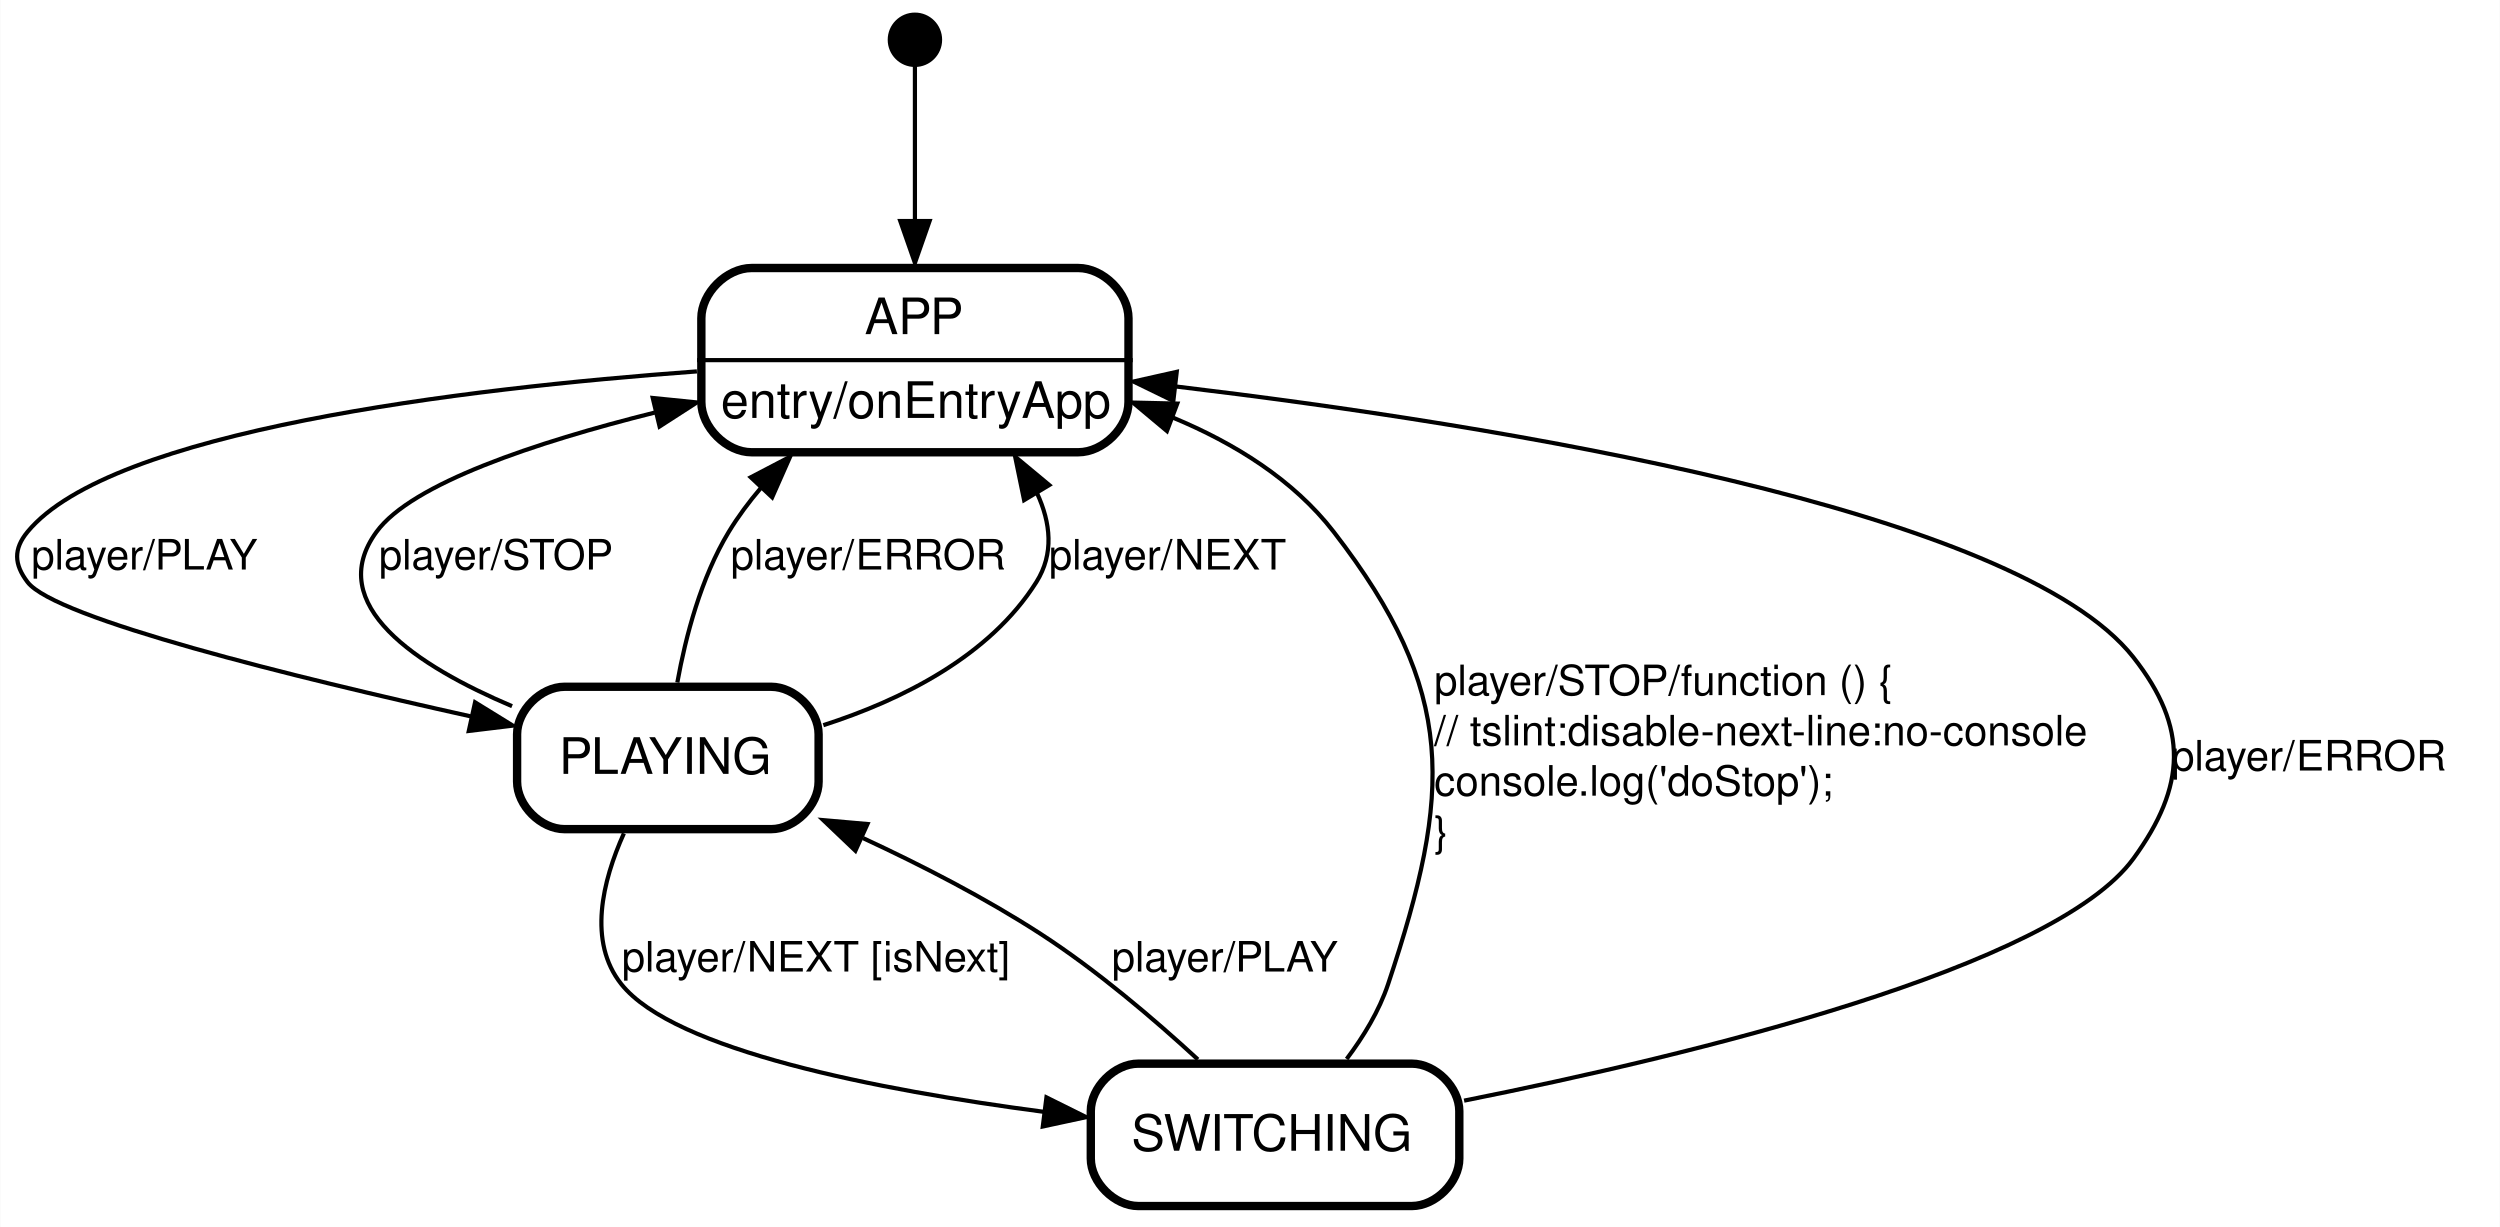
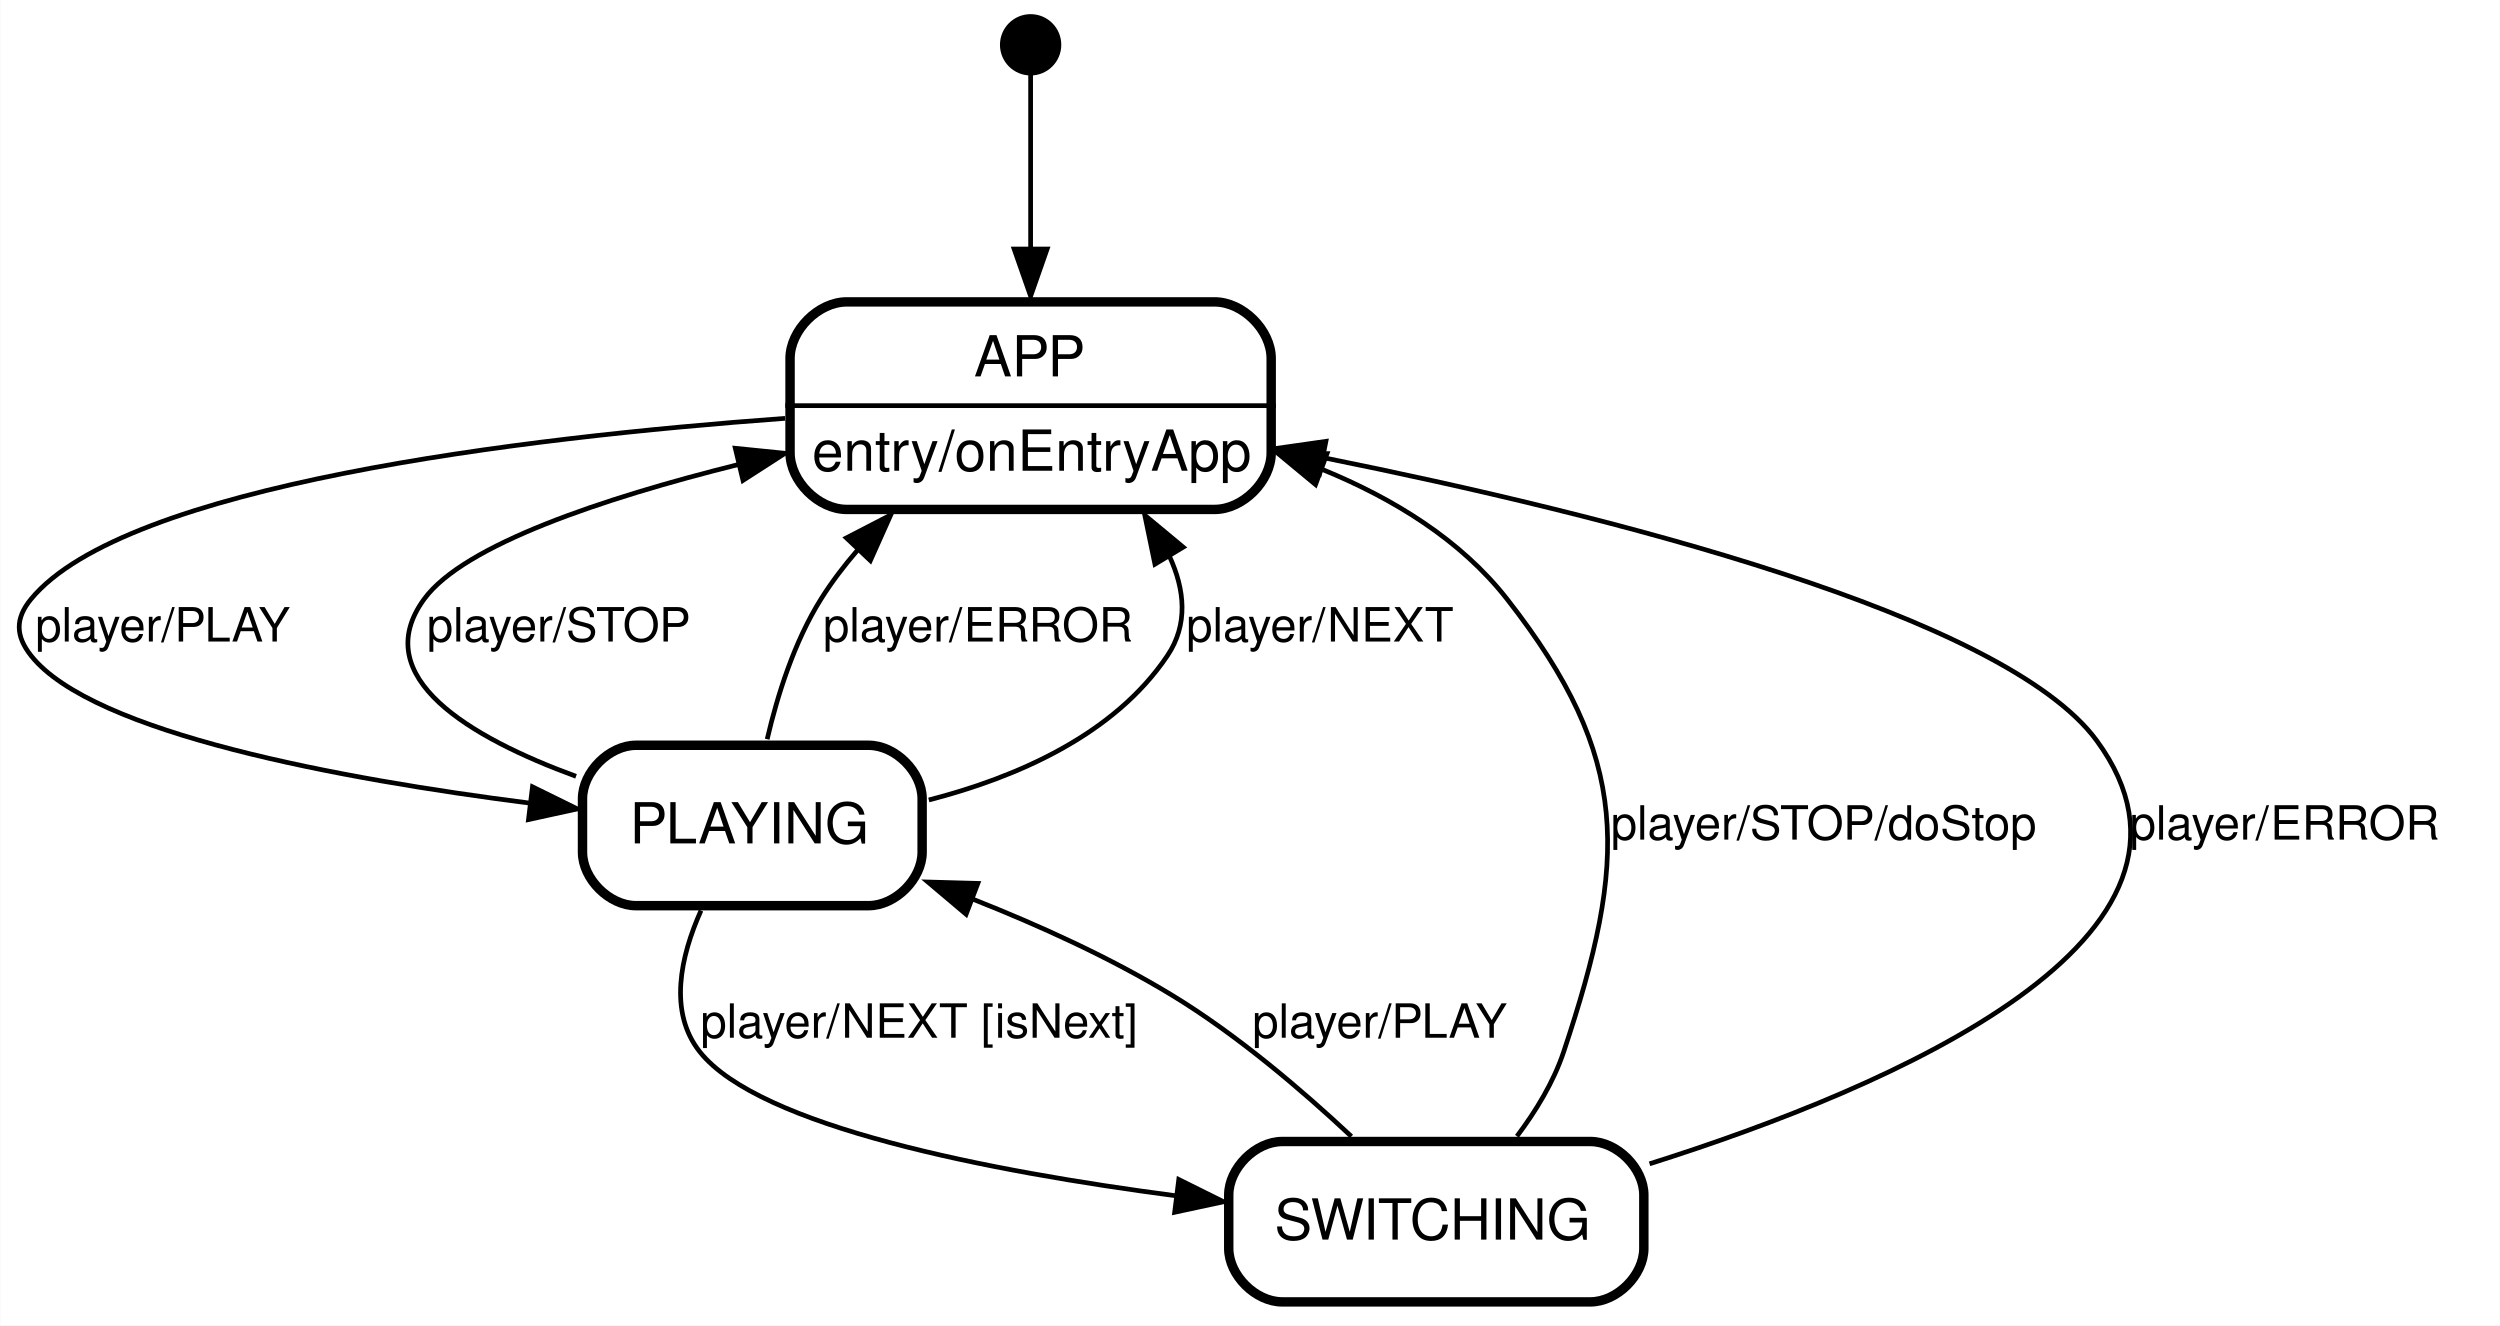
- <svg xmlns="http://www.w3.org/2000/svg" width="597pt" height="293pt" viewBox="0.00 0.00 596.86 293.00">
-   <g id="graph0" class="graph" transform="scale(1 1) rotate(0) translate(4 289)">
-     <polygon fill="#ffffff" stroke="transparent" points="-4,4 -4,-289 592.859,-289 592.859,4 -4,4" />
+ <svg xmlns="http://www.w3.org/2000/svg" width="530pt" height="281pt" viewBox="0.00 0.00 529.88 281.00">
+   <g id="graph0" class="graph" transform="scale(1 1) rotate(0) translate(4 277)">
+     <polygon fill="#ffffff" stroke="transparent" points="-4,4 -4,-277 525.878,-277 525.878,4 -4,4" />
    <g id="node1" class="node">
-       <ellipse fill="#000000" stroke="#000000" stroke-width="2" cx="214.412" cy="-279.5" rx="5.5" ry="5.5" />
+       <ellipse fill="#000000" stroke="#000000" stroke-width="2" cx="214.432" cy="-267.5" rx="5.5" ry="5.5" />
    </g>
    <g id="node2" class="node">
-       <polygon fill="#ffffff" stroke="transparent" stroke-width="2" points="266.413,-226 162.412,-226 162.412,-180 266.413,-180 266.413,-226" />
-       <text text-anchor="start" x="202.408" y="-209.2" font-family="Helvetica,sans-Serif" font-size="12.00" fill="#000000">APP</text>
-       <text text-anchor="start" x="168.065" y="-189.2" font-family="Helvetica,sans-Serif" font-size="12.00" fill="#000000">entry/onEntryApp</text>
-       <polygon fill="#000000" stroke="#000000" points="162.412,-203 162.412,-203 266.413,-203 266.413,-203 162.412,-203" />
-       <path fill="none" stroke="#000000" stroke-width="2" d="M175.412,-181C175.412,-181 253.412,-181 253.412,-181 259.413,-181 265.413,-187 265.413,-193 265.413,-193 265.413,-213 265.413,-213 265.413,-219 259.413,-225 253.412,-225 253.412,-225 175.412,-225 175.412,-225 169.412,-225 163.412,-219 163.412,-213 163.412,-213 163.412,-193 163.412,-193 163.412,-187 169.412,-181 175.412,-181" />
+       <polygon fill="#ffffff" stroke="transparent" stroke-width="2" points="266.432,-214 162.432,-214 162.432,-168 266.432,-168 266.432,-214" />
+       <text text-anchor="start" x="202.428" y="-197.2" font-family="Helvetica,sans-Serif" font-size="12.00" fill="#000000">APP</text>
+       <text text-anchor="start" x="168.084" y="-177.2" font-family="Helvetica,sans-Serif" font-size="12.00" fill="#000000">entry/onEntryApp</text>
+       <polygon fill="#000000" stroke="#000000" points="162.432,-191 162.432,-191 266.432,-191 266.432,-191 162.432,-191" />
+       <path fill="none" stroke="#000000" stroke-width="2" d="M175.432,-169C175.432,-169 253.432,-169 253.432,-169 259.432,-169 265.432,-175 265.432,-181 265.432,-181 265.432,-201 265.432,-201 265.432,-207 259.432,-213 253.432,-213 253.432,-213 175.432,-213 175.432,-213 169.432,-213 163.432,-207 163.432,-201 163.432,-201 163.432,-181 163.432,-181 163.432,-175 169.432,-169 175.432,-169" />
    </g>
    <g id="edge1" class="edge">
-       <path fill="none" stroke="#000000" d="M214.412,-273.998C214.412,-266.059 214.412,-250.761 214.412,-236.392" />
-       <polygon fill="#000000" stroke="#000000" points="217.913,-236.212 214.412,-226.212 210.913,-236.212 217.913,-236.212" />
-       <text text-anchor="middle" x="215.802" y="-247" font-family="Helvetica,sans-Serif" font-size="10.00" fill="#000000"> </text>
+       <path fill="none" stroke="#000000" d="M214.432,-261.998C214.432,-254.059 214.432,-238.761 214.432,-224.392" />
+       <polygon fill="#000000" stroke="#000000" points="217.932,-224.212 214.432,-214.212 210.932,-224.212 217.932,-224.212" />
+       <text text-anchor="middle" x="215.821" y="-235" font-family="Helvetica,sans-Serif" font-size="10.00" fill="#000000"> </text>
    </g>
    <g id="node3" class="node">
-       <polygon fill="#ffffff" stroke="transparent" stroke-width="2" points="192.412,-126 118.412,-126 118.412,-90 192.412,-90 192.412,-126" />
-       <text text-anchor="start" x="129.407" y="-104.2" font-family="Helvetica,sans-Serif" font-size="12.00" fill="#000000">PLAYING</text>
-       <path fill="none" stroke="#000000" stroke-width="2" d="M130.746,-91C130.746,-91 180.079,-91 180.079,-91 185.746,-91 191.412,-96.667 191.412,-102.333 191.412,-102.333 191.412,-113.667 191.412,-113.667 191.412,-119.333 185.746,-125 180.079,-125 180.079,-125 130.746,-125 130.746,-125 125.079,-125 119.412,-119.333 119.412,-113.667 119.412,-113.667 119.412,-102.333 119.412,-102.333 119.412,-96.667 125.079,-91 130.746,-91" />
+       <polygon fill="#ffffff" stroke="transparent" stroke-width="2" points="192.432,-120 118.432,-120 118.432,-84 192.432,-84 192.432,-120" />
+       <text text-anchor="start" x="129.426" y="-98.2" font-family="Helvetica,sans-Serif" font-size="12.00" fill="#000000">PLAYING</text>
+       <path fill="none" stroke="#000000" stroke-width="2" d="M130.765,-85C130.765,-85 180.099,-85 180.099,-85 185.765,-85 191.432,-90.667 191.432,-96.333 191.432,-96.333 191.432,-107.667 191.432,-107.667 191.432,-113.333 185.765,-119 180.099,-119 180.099,-119 130.765,-119 130.765,-119 125.099,-119 119.432,-113.333 119.432,-107.667 119.432,-107.667 119.432,-96.333 119.432,-96.333 119.432,-90.667 125.099,-85 130.765,-85" />
    </g>
    <g id="edge2" class="edge">
-       <path fill="none" stroke="#000000" d="M162.353,-200.312C106.277,-196.198 22.388,-186.099 2.506,-162 -.889,-157.886 -.728,-154.241 2.506,-150 9.111,-141.335 66.02,-127.326 108.492,-117.895" />
-       <polygon fill="#000000" stroke="#000000" points="109.378,-121.284 118.395,-115.721 107.877,-114.447 109.378,-121.284" />
-       <text text-anchor="start" x="3.413" y="-153" font-family="Helvetica,sans-Serif" font-size="10.00" fill="#000000">player/PLAY   </text>
+       <path fill="none" stroke="#000000" d="M162.372,-188.312C106.296,-184.198 22.408,-174.099 2.525,-150 -.869,-145.886 -.786,-142.181 2.525,-138 15.569,-121.528 68.307,-111.843 108.229,-106.742" />
+       <polygon fill="#000000" stroke="#000000" points="108.825,-110.195 118.329,-105.513 107.979,-103.247 108.825,-110.195" />
+       <text text-anchor="start" x="3.432" y="-141" font-family="Helvetica,sans-Serif" font-size="10.00" fill="#000000">player/PLAY   </text>
    </g>
    <g id="edge3" class="edge">
-       <path fill="none" stroke="#000000" d="M118.21,-120.363C95.522,-129.98 73.127,-144.594 85.846,-162 94.253,-173.506 123.705,-183.336 152.3,-190.484" />
-       <polygon fill="#000000" stroke="#000000" points="151.802,-193.964 162.344,-192.898 153.439,-187.157 151.802,-193.964" />
-       <text text-anchor="start" x="86.412" y="-153" font-family="Helvetica,sans-Serif" font-size="10.00" fill="#000000">player/STOP   </text>
+       <path fill="none" stroke="#000000" d="M118.06,-112.418C95.686,-120.613 73.745,-133.413 85.865,-150 94.273,-161.506 123.724,-171.336 152.32,-178.484" />
+       <polygon fill="#000000" stroke="#000000" points="151.822,-181.964 162.363,-180.898 153.458,-175.157 151.822,-181.964" />
+       <text text-anchor="start" x="86.432" y="-141" font-family="Helvetica,sans-Serif" font-size="10.00" fill="#000000">player/STOP   </text>
    </g>
    <g id="edge4" class="edge">
-       <path fill="none" stroke="#000000" d="M157.676,-126.018C159.666,-137.022 163.328,-151.037 169.966,-162 172.169,-165.637 174.787,-169.149 177.633,-172.485" />
-       <polygon fill="#000000" stroke="#000000" points="175.213,-175.021 184.604,-179.926 180.321,-170.235 175.213,-175.021" />
-       <text text-anchor="start" x="170.412" y="-153" font-family="Helvetica,sans-Serif" font-size="10.00" fill="#000000">player/ERROR   </text>
+       <path fill="none" stroke="#000000" d="M158.581,-120.288C160.772,-129.676 164.342,-140.999 169.986,-150 172.244,-153.602 174.901,-157.091 177.773,-160.411" />
+       <polygon fill="#000000" stroke="#000000" points="175.368,-162.963 184.779,-167.83 180.457,-158.156 175.368,-162.963" />
+       <text text-anchor="start" x="170.432" y="-141" font-family="Helvetica,sans-Serif" font-size="10.00" fill="#000000">player/ERROR   </text>
    </g>
    <g id="edge6" class="edge">
-       <path fill="none" stroke="#000000" d="M192.542,-115.823C211.217,-121.837 232.213,-132.245 243.412,-150 247.662,-156.737 246.839,-164.14 243.578,-171.222" />
-       <polygon fill="#000000" stroke="#000000" points="240.487,-169.571 238.343,-179.946 246.489,-173.173 240.487,-169.571" />
-       <text text-anchor="start" x="246.412" y="-153" font-family="Helvetica,sans-Serif" font-size="10.00" fill="#000000">player/NEXT   </text>
+       <path fill="none" stroke="#000000" d="M192.845,-107.404C211.358,-112.174 232.115,-121.143 243.432,-138 247.871,-144.613 247.125,-151.966 243.88,-159.038" />
+       <polygon fill="#000000" stroke="#000000" points="240.784,-157.395 238.634,-167.77 246.784,-161.001 240.784,-157.395" />
+       <text text-anchor="start" x="247.432" y="-141" font-family="Helvetica,sans-Serif" font-size="10.00" fill="#000000">player/NEXT   </text>
    </g>
    <g id="node4" class="node">
-       <polygon fill="#ffffff" stroke="transparent" stroke-width="2" points="345.413,-36 255.412,-36 255.412,0 345.413,0 345.413,-36" />
-       <text text-anchor="start" x="266.086" y="-14.2" font-family="Helvetica,sans-Serif" font-size="12.00" fill="#000000">SWITCHING</text>
-       <path fill="none" stroke="#000000" stroke-width="2" d="M267.746,-1C267.746,-1 333.079,-1 333.079,-1 338.746,-1 344.413,-6.667 344.413,-12.333 344.413,-12.333 344.413,-23.667 344.413,-23.667 344.413,-29.333 338.746,-35 333.079,-35 333.079,-35 267.746,-35 267.746,-35 262.079,-35 256.413,-29.333 256.413,-23.667 256.413,-23.667 256.413,-12.333 256.413,-12.333 256.413,-6.667 262.079,-1 267.746,-1" />
+       <polygon fill="#ffffff" stroke="transparent" stroke-width="2" points="345.432,-36 255.432,-36 255.432,0 345.432,0 345.432,-36" />
+       <text text-anchor="start" x="266.105" y="-14.2" font-family="Helvetica,sans-Serif" font-size="12.00" fill="#000000">SWITCHING</text>
+       <path fill="none" stroke="#000000" stroke-width="2" d="M267.765,-1C267.765,-1 333.099,-1 333.099,-1 338.765,-1 344.432,-6.667 344.432,-12.333 344.432,-12.333 344.432,-23.667 344.432,-23.667 344.432,-29.333 338.765,-35 333.099,-35 333.099,-35 267.765,-35 267.765,-35 262.099,-35 256.432,-29.333 256.432,-23.667 256.432,-23.667 256.432,-12.333 256.432,-12.333 256.432,-6.667 262.099,-1 267.765,-1" />
    </g>
    <g id="edge5" class="edge">
-       <path fill="none" stroke="#000000" d="M144.916,-89.99C139.78,-78.576 136.247,-64.112 144.292,-54 156.878,-38.182 205.499,-28.721 245.179,-23.497" />
-       <polygon fill="#000000" stroke="#000000" points="245.821,-26.944 255.308,-22.228 244.95,-19.998 245.821,-26.944" />
-       <text text-anchor="start" x="144.412" y="-57" font-family="Helvetica,sans-Serif" font-size="10.00" fill="#000000">player/NEXT [isNext]   </text>
+       <path fill="none" stroke="#000000" d="M144.55,-83.962C140.19,-74.194 137.601,-62.434 144.312,-54 156.898,-38.182 205.518,-28.721 245.198,-23.497" />
+       <polygon fill="#000000" stroke="#000000" points="245.84,-26.944 255.327,-22.228 244.97,-19.998 245.84,-26.944" />
+       <text text-anchor="start" x="144.432" y="-57" font-family="Helvetica,sans-Serif" font-size="10.00" fill="#000000">player/NEXT [isNext]   </text>
    </g>
    <g id="edge7" class="edge">
-       <path fill="none" stroke="#000000" d="M317.508,-36.109C321.544,-41.472 325.288,-47.626 327.413,-54 342.701,-99.865 343.984,-123.752 314.413,-162 304.762,-174.482 290.664,-183.187 276.08,-189.25" />
-       <polygon fill="#000000" stroke="#000000" points="274.595,-186.069 266.468,-192.866 277.06,-192.621 274.595,-186.069" />
-       <text text-anchor="start" x="338.413" y="-123" font-family="Helvetica,sans-Serif" font-size="10.00" fill="#000000">player/STOP/function () {   </text>
-       <text text-anchor="start" x="338.413" y="-111" font-family="Helvetica,sans-Serif" font-size="10.00" fill="#000000">// tslint:disable-next-line:no-console   </text>
-       <text text-anchor="start" x="338.413" y="-99" font-family="Helvetica,sans-Serif" font-size="10.00" fill="#000000">console.log('doStop');   </text>
-       <text text-anchor="start" x="338.413" y="-87" font-family="Helvetica,sans-Serif" font-size="10.00" fill="#000000">}   </text>
+       <path fill="none" stroke="#000000" d="M317.527,-36.109C321.563,-41.472 325.307,-47.626 327.432,-54 341.029,-94.792 341.915,-116.125 315.432,-150 305.584,-162.597 291.234,-171.345 276.427,-177.412" />
+       <polygon fill="#000000" stroke="#000000" points="274.835,-174.27 266.674,-181.026 277.267,-180.834 274.835,-174.27" />
+       <text text-anchor="start" x="337.432" y="-99" font-family="Helvetica,sans-Serif" font-size="10.00" fill="#000000">player/STOP/doStop   </text>
    </g>
    <g id="edge8" class="edge">
-       <path fill="none" stroke="#000000" d="M345.553,-26.166C399.945,-37.03 486.422,-57.936 505.413,-84 517.975,-101.242 518.589,-115.222 505.413,-132 477.517,-167.52 353.503,-187.526 276.651,-196.718" />
-       <polygon fill="#000000" stroke="#000000" points="276.124,-193.255 266.597,-197.891 276.935,-200.208 276.124,-193.255" />
-       <text text-anchor="start" x="514.413" y="-105" font-family="Helvetica,sans-Serif" font-size="10.00" fill="#000000">player/ERROR   </text>
+       <path fill="none" stroke="#000000" d="M345.646,-30.271C397.319,-46.592 471.039,-78.303 440.432,-120 420.849,-146.679 336.567,-167.874 276.675,-179.937" />
+       <polygon fill="#000000" stroke="#000000" points="275.675,-176.567 266.543,-181.938 277.031,-183.434 275.675,-176.567" />
+       <text text-anchor="start" x="447.432" y="-99" font-family="Helvetica,sans-Serif" font-size="10.00" fill="#000000">player/ERROR   </text>
    </g>
    <g id="edge9" class="edge">
-       <path fill="none" stroke="#000000" d="M281.982,-36.008C271.513,-45.65 257.847,-57.298 244.412,-66 231.246,-74.528 216.077,-82.341 202.034,-88.855" />
-       <polygon fill="#000000" stroke="#000000" points="200.201,-85.843 192.53,-93.151 203.084,-92.221 200.201,-85.843" />
-       <text text-anchor="start" x="261.413" y="-57" font-family="Helvetica,sans-Serif" font-size="10.00" fill="#000000">player/PLAY   </text>
+       <path fill="none" stroke="#000000" d="M282.439,-36.076C271.997,-45.856 258.216,-57.615 244.432,-66 231.358,-73.953 216.214,-80.832 202.167,-86.384" />
+       <polygon fill="#000000" stroke="#000000" points="200.751,-83.178 192.656,-90.013 203.246,-89.718 200.751,-83.178" />
+       <text text-anchor="start" x="261.432" y="-57" font-family="Helvetica,sans-Serif" font-size="10.00" fill="#000000">player/PLAY   </text>
    </g>
  </g>
</svg>
